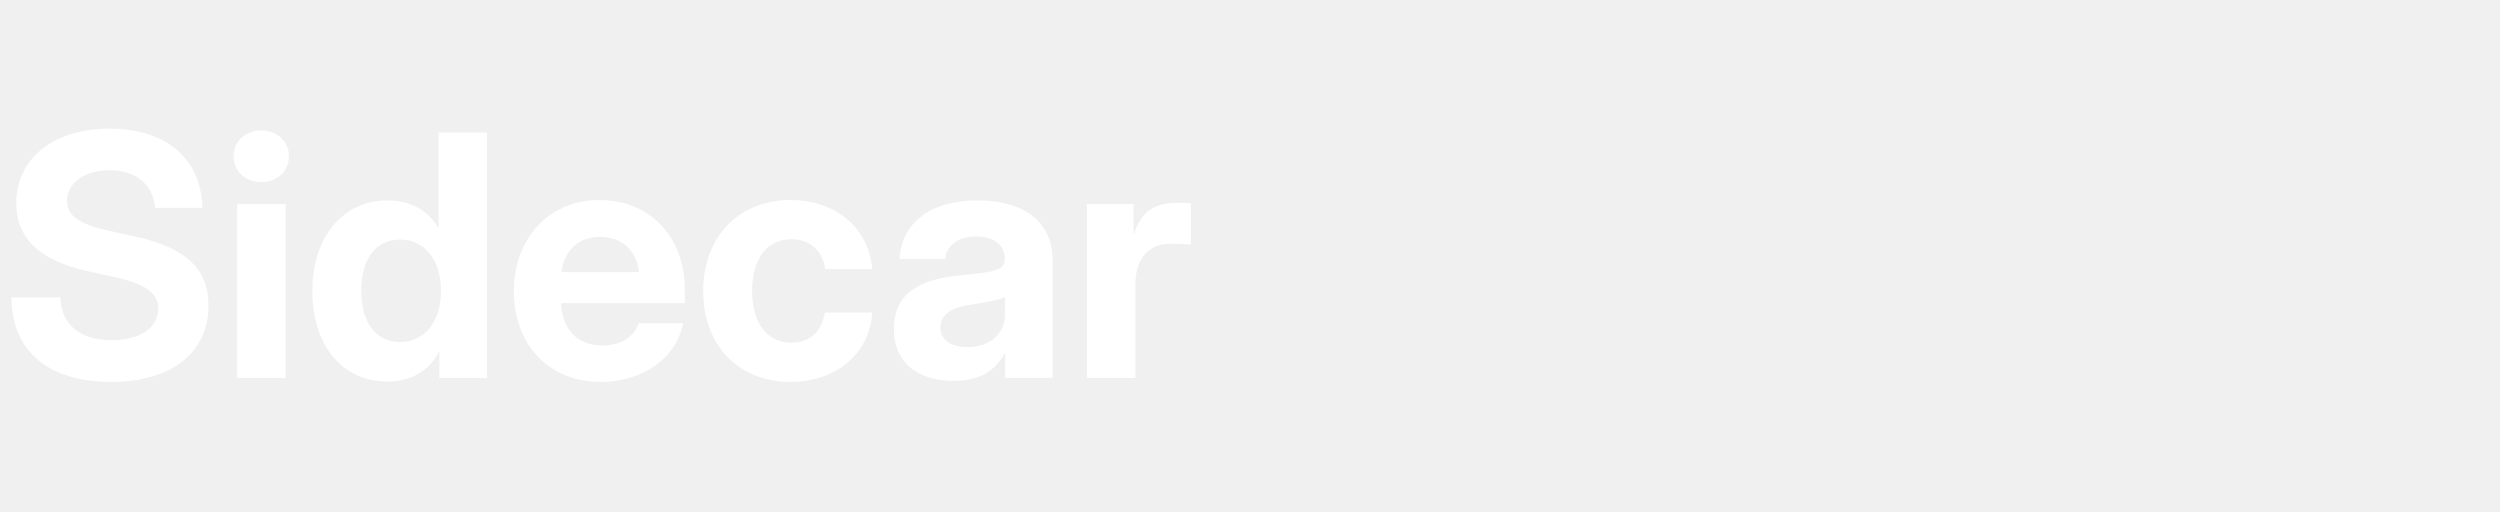
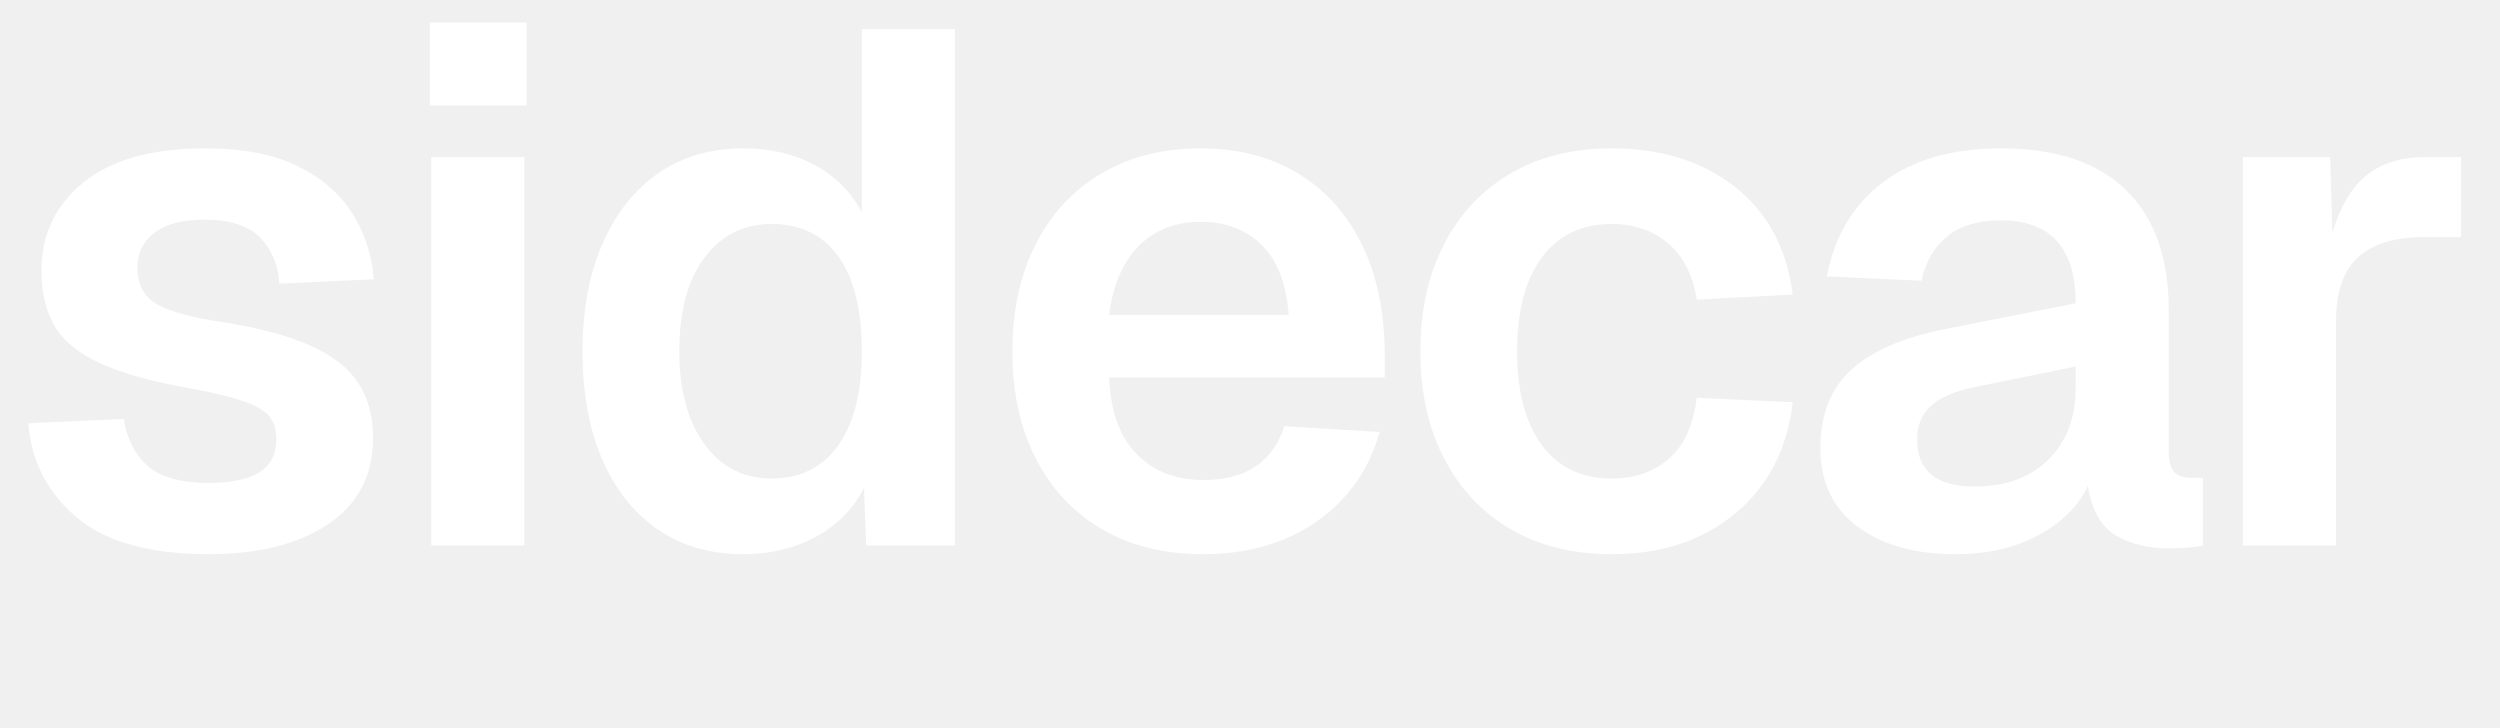
- <svg xmlns="http://www.w3.org/2000/svg" viewBox="0 0 430 88" role="img" aria-label="Sidecar wordmark">
-   <text x="0" y="65" fill="#FFFFFF" font-family="Inter Display, Inter, Arial, Helvetica, sans-serif" font-size="58px" font-weight="650" letter-spacing="0px">Sidecar</text>
+ <svg xmlns="http://www.w3.org/2000/svg" width="605" height="176" viewBox="0 0 605 176">
+   <path d="M50.512 134.112Q29.04 134.112 18.48 125.136Q7.92 116.16 6.864 102.432L29.92 101.376Q31.152 108.768 35.816 112.816Q40.48 116.864 50.688 116.864Q58.608 116.864 62.744 114.312Q66.88 111.76 66.88 106.304Q66.88 103.136 65.384 101.024Q63.888 98.912 59.576 97.328Q55.264 95.744 46.992 94.16Q32.736 91.696 24.64 88.088Q16.544 84.48 13.288 79.024Q10.032 73.568 10.032 65.472Q10.032 52.448 20.152 44.176Q30.272 35.904 49.808 35.904Q63.36 35.904 72.072 40.216Q80.784 44.528 85.272 51.656Q89.76 58.784 90.464 67.584L67.584 68.64Q67.232 61.952 63.008 57.552Q58.784 53.152 49.456 53.152Q41.536 53.152 37.4 56.32Q33.264 59.488 33.264 64.768Q33.264 70.4 37.224 73.128Q41.184 75.856 51.744 77.616Q66.176 79.728 74.624 83.424Q83.072 87.12 86.68 92.664Q90.288 98.208 90.288 105.952Q90.288 119.504 79.464 126.808Q68.64 134.112 50.512 134.112Z M104.368 132.0V38.016H126.896V132.0ZM104.016 25.52V5.456H127.424V25.52Z M179.872 134.112Q167.904 134.112 159.192 128.128Q150.48 122.144 145.728 111.144Q140.976 100.144 140.976 85.008Q140.976 70.048 145.816 58.96Q150.656 47.872 159.368 41.888Q168.08 35.904 179.872 35.904Q189.728 35.904 197.208 39.952Q204.688 44.0 208.56 51.392V7.04H231.088V132.0H209.616L209.088 118.096Q205.216 125.664 197.472 129.888Q189.728 134.112 179.872 134.112ZM186.736 115.808Q197.12 115.808 202.84 107.8Q208.56 99.792 208.56 85.008Q208.56 70.048 202.928 62.128Q197.296 54.208 186.736 54.208Q176.528 54.208 170.456 62.392Q164.384 70.576 164.384 85.008Q164.384 99.088 170.456 107.448Q176.528 115.808 186.736 115.808Z M291.104 134.112Q277.024 134.112 266.64 128.04Q256.256 121.968 250.624 110.88Q244.992 99.792 244.992 85.008Q244.992 70.224 250.624 59.136Q256.256 48.048 266.552 41.976Q276.848 35.904 290.576 35.904Q303.952 35.904 313.984 41.888Q324.016 47.872 329.56 59.136Q335.104 70.4 335.104 86.24V91.344H268.4Q268.928 103.664 275.088 109.912Q281.248 116.16 291.28 116.16Q306.592 116.16 310.816 103.136L333.872 104.544Q330 118.272 318.648 126.192Q307.296 134.112 291.104 134.112ZM268.4 76.208H311.872Q310.992 64.768 305.272 59.224Q299.552 53.68 290.576 53.68Q281.424 53.68 275.616 59.488Q269.808 65.296 268.4 76.208Z M390.016 134.112Q375.936 134.112 365.552 128.04Q355.168 121.968 349.448 110.88Q343.728 99.792 343.728 85.008Q343.728 70.224 349.448 59.136Q355.168 48.048 365.552 41.976Q375.936 35.904 390.016 35.904Q407.968 35.904 419.848 45.232Q431.728 54.56 433.84 71.28L410.608 72.512Q409.2 63.536 403.656 58.872Q398.112 54.208 390.016 54.208Q379.104 54.208 373.12 62.304Q367.136 70.4 367.136 85.008Q367.136 99.616 373.12 107.712Q379.104 115.808 390.016 115.808Q398.288 115.808 403.832 111.056Q409.376 106.304 410.608 96.272L433.84 97.328Q431.904 114.224 420.024 124.168Q408.144 134.112 390.016 134.112Z M473.264 134.112Q458.48 134.112 449.504 127.424Q440.528 120.736 440.528 108.416Q440.528 96.272 448.096 89.408Q455.664 82.544 471.152 79.552L502.304 73.392Q502.304 53.328 484.176 53.328Q476.08 53.328 471.328 57.112Q466.576 60.896 464.992 67.936L442.112 66.88Q444.928 52.096 455.84 44Q466.752 35.904 484.176 35.904Q504.24 35.904 514.536 46.024Q524.832 56.144 524.832 74.976V109.12Q524.832 112.816 526.152 114.224Q527.472 115.632 530.112 115.632H533.104V132.0Q530.112 132.704 524.832 132.704Q517.264 132.704 511.984 129.536Q506.704 126.368 505.296 117.744V117.568Q501.776 124.96 493.24 129.536Q484.704 134.112 473.264 134.112ZM477.84 117.744Q489.104 117.744 495.704 111.232Q502.304 104.72 502.304 93.984V88.704L478.016 93.632Q470.448 95.216 467.192 98.296Q463.936 101.376 463.936 106.304Q463.936 117.744 477.84 117.744Z M542.784 132.0V38.016H563.904L564.432 56.32Q567.248 46.816 572.704 42.416Q578.16 38.016 586.96 38.016H595.584V57.376H586.784Q576.048 57.376 570.68 62.216Q565.312 67.056 565.312 77.792V132.0Z" fill="#FFFFFF" />
</svg>
